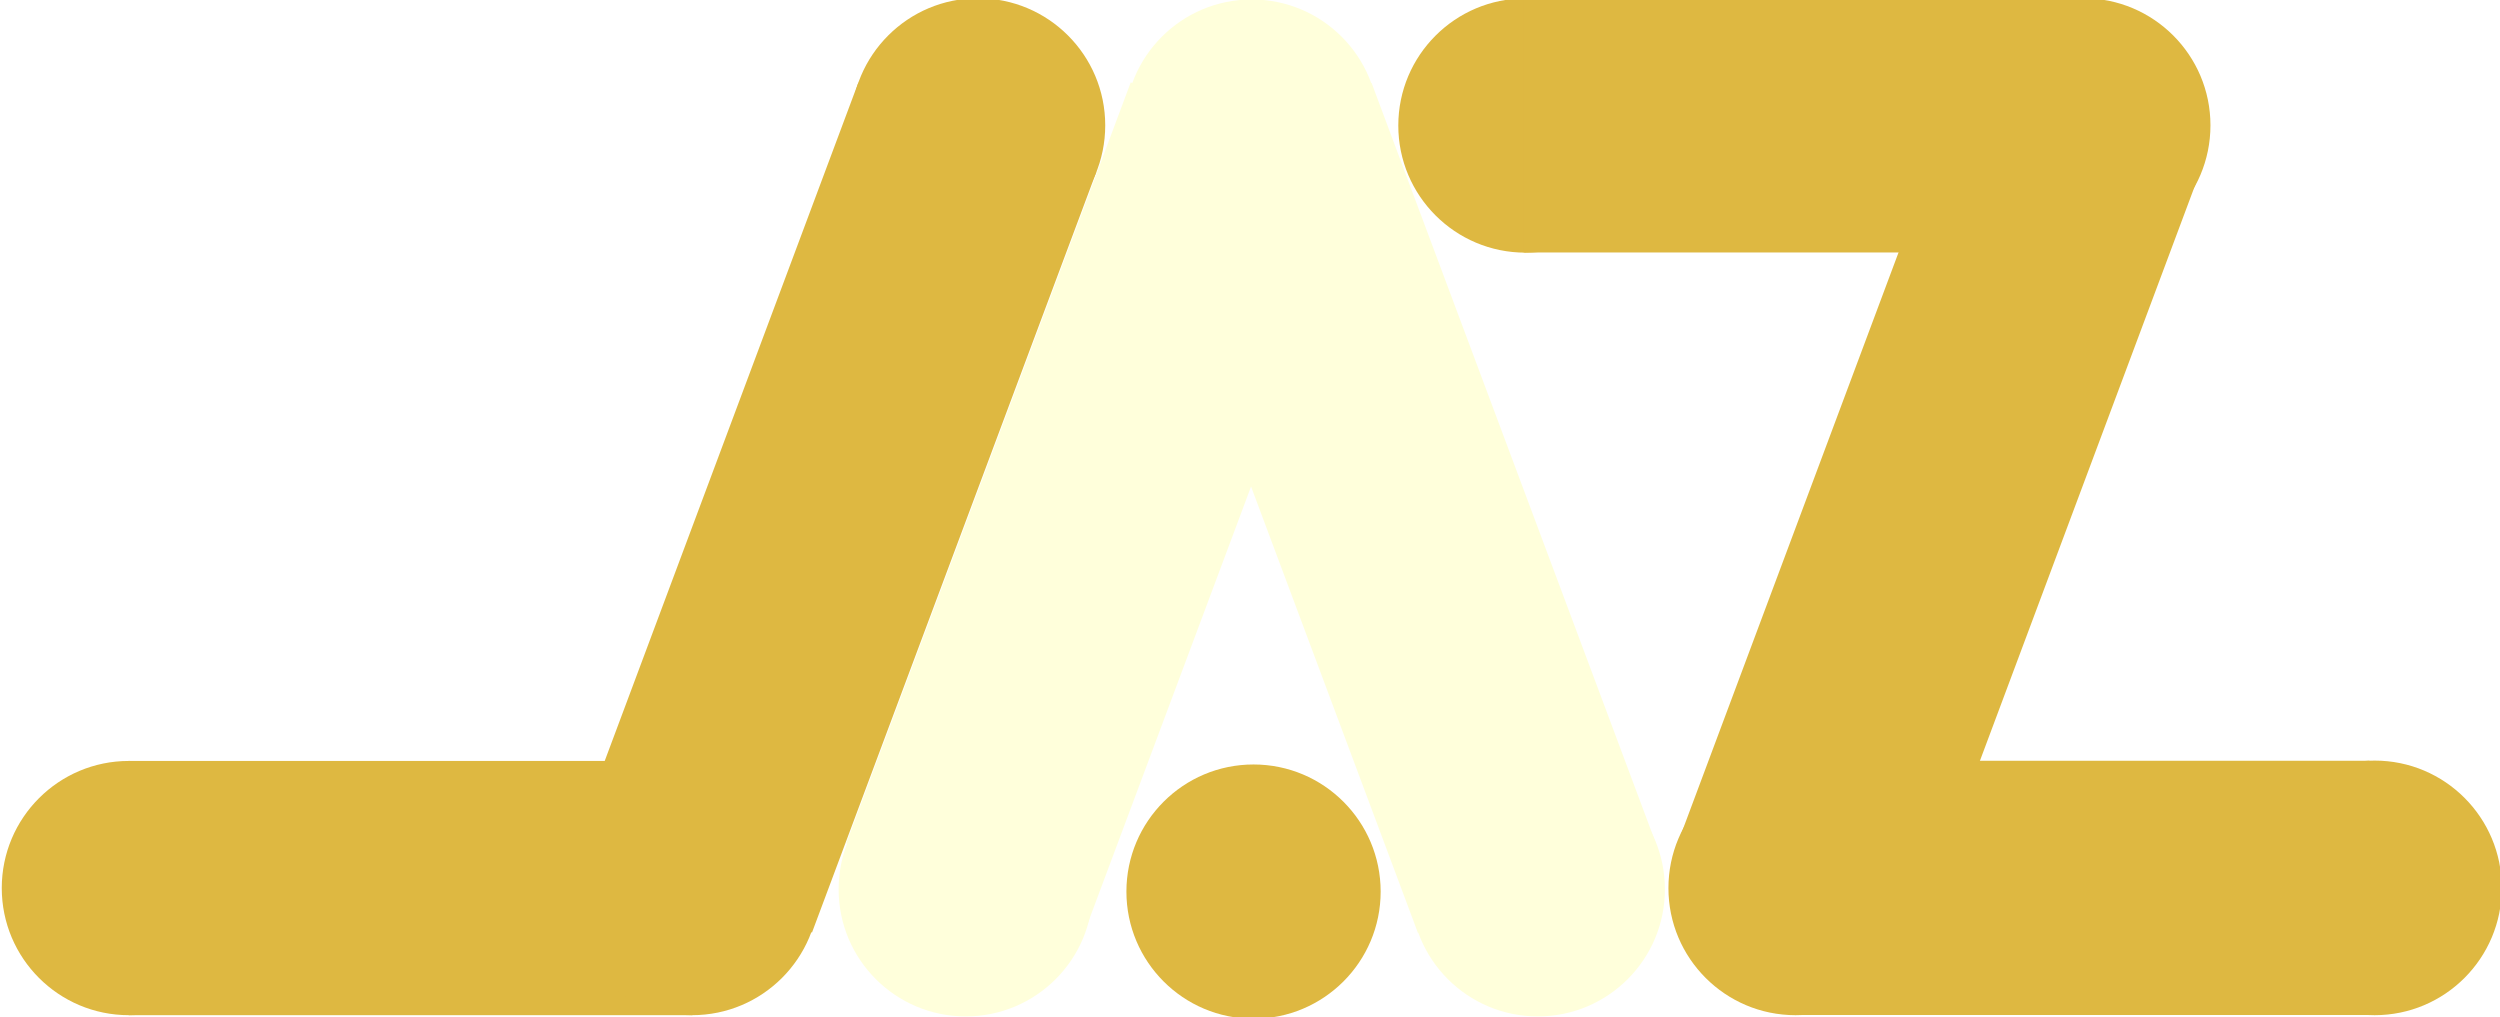
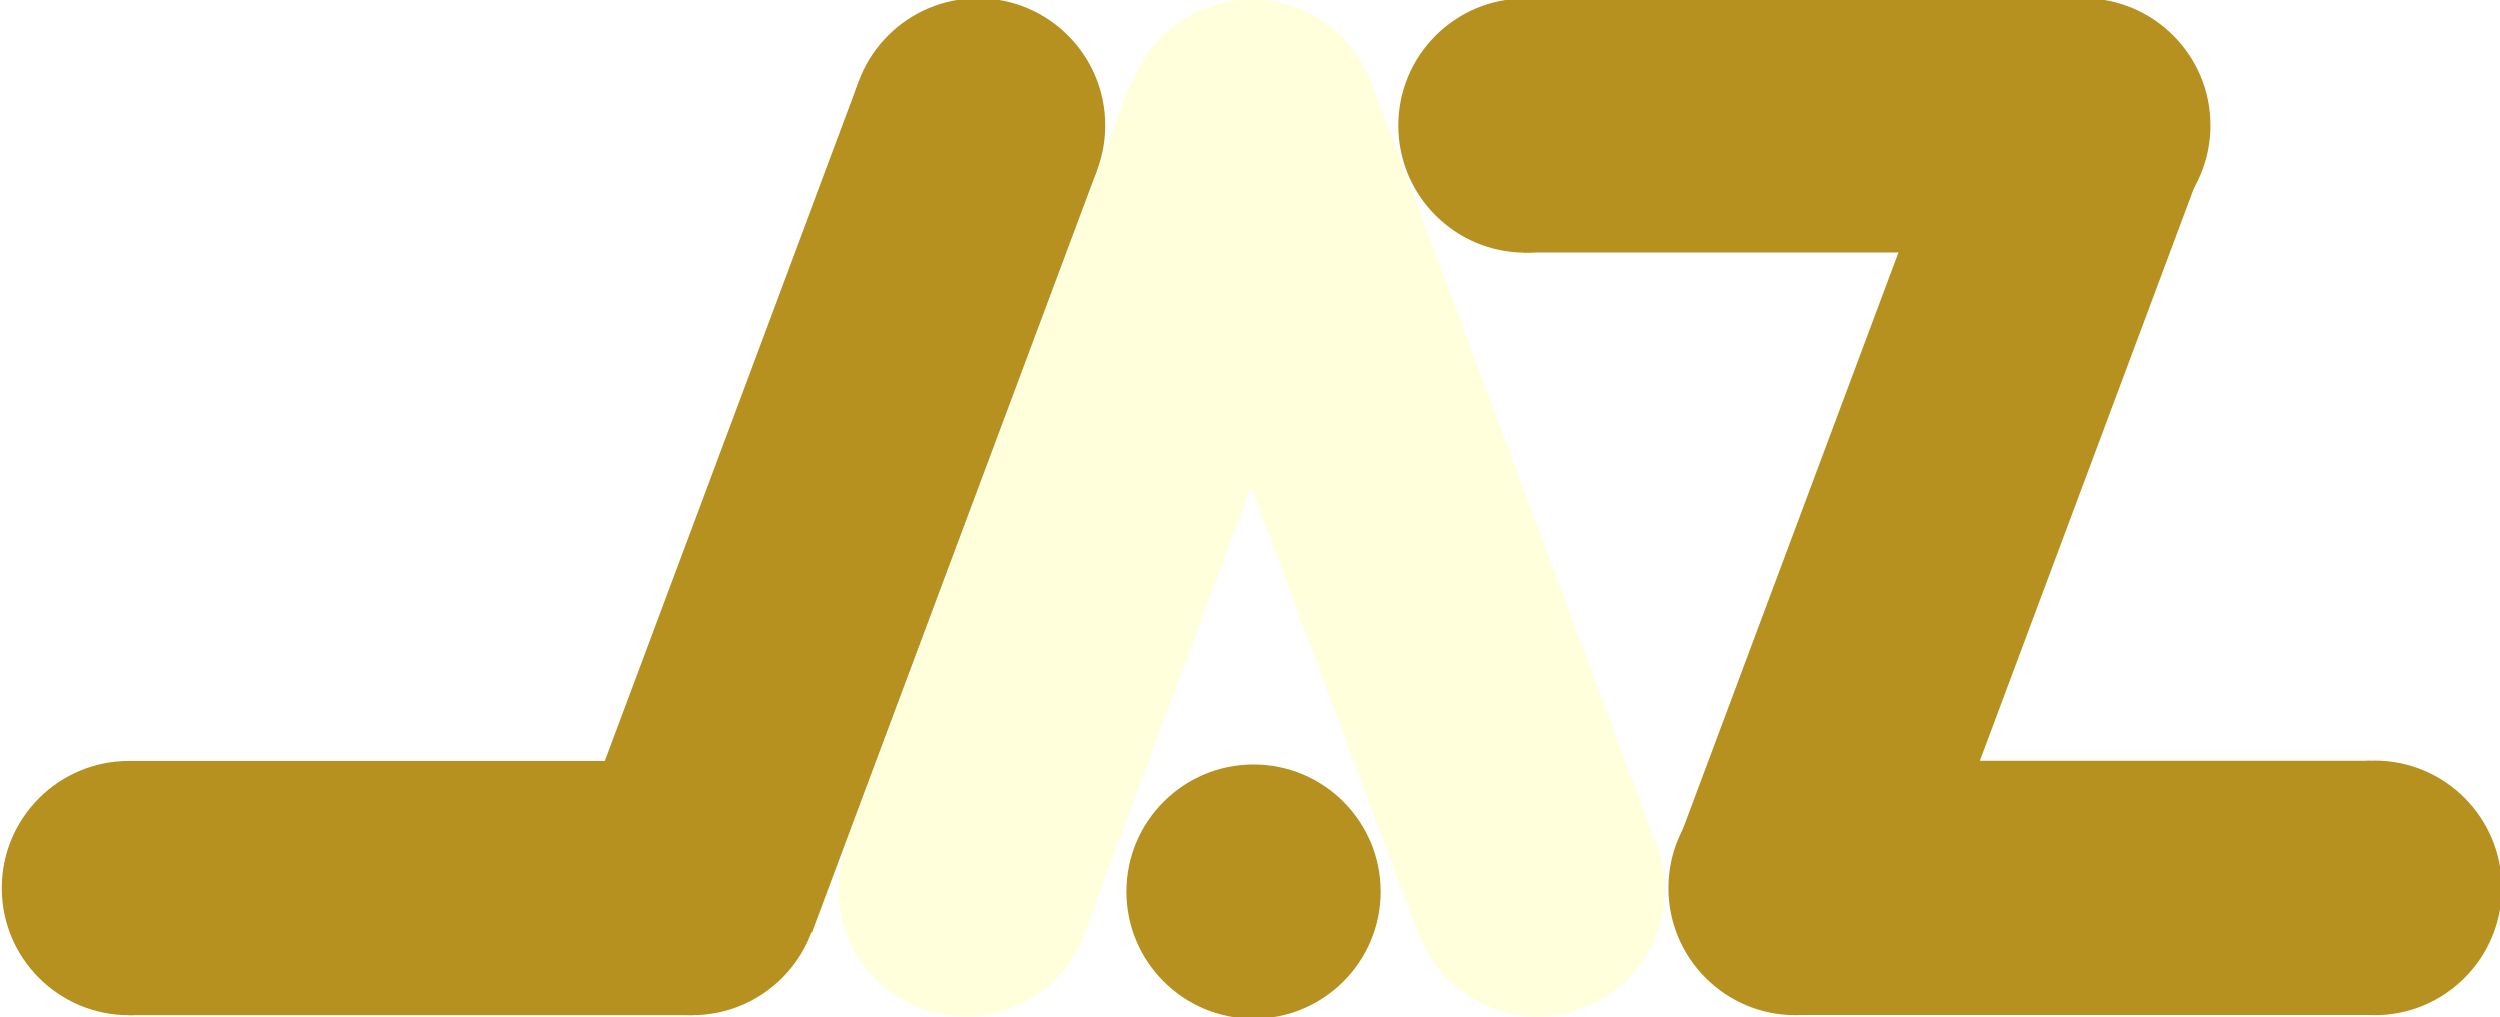
<svg xmlns="http://www.w3.org/2000/svg" version="1.1" id="Layer_1" x="0px" y="0px" viewBox="0 0 1416 576" style="enable-background:new 0 0 1416 576;" xml:space="preserve">
  <style type="text/css">
	.st0{fill:#FFFFDB;}
- 	.st1{fill:#DEB841;}
+ 	.st1{fill:none;}
+ 	.st2{fill:#B69120;}
</style>
  <g>
    <g id="jazsvg_4_">
      <circle class="st0" cx="547" cy="503.7" r="72" />
    </g>
    <g id="jazsvg_5_">
      <circle class="st0" cx="871" cy="503.7" r="72" />
    </g>
    <circle class="st0" cx="709" cy="71.7" r="72" />
-     <line class="st0" x1="637" y1="71.7" x2="781" y2="71.7" />
-     <rect x="718" y="57.7" transform="matrix(0.9367 -0.3502 0.3502 0.9367 -50.7451 294.8788)" class="st0" width="144" height="460.1" />
-     <rect x="397.2" y="215.4" transform="matrix(0.3502 -0.9367 0.9367 0.3502 138.4466 774.2737)" class="st0" width="460.1" height="144" />
+     <line class="st1" x1="637" y1="71.7" x2="781" y2="71.7" />
+     <rect x="718" y="57.7" transform="matrix(0.9367 -0.3502 0.3502 0.9367 -50.7444 294.8791)" class="st0" width="144" height="460.1" />
+     <rect x="397.3" y="215.4" transform="matrix(0.3502 -0.9367 0.9367 0.3502 138.457 774.3335)" class="st0" width="460.1" height="144" />
  </g>
  <g id="jazsvg_3_">
-     <circle class="st1" cx="710" cy="505" r="72" />
+     <circle class="st2" cx="710" cy="505" r="72" />
  </g>
  <g>
-     <ellipse class="st1" cx="1345" cy="502.9" rx="72" ry="72.1" />
-     <ellipse class="st1" cx="1017" cy="503" rx="72" ry="72" />
-     <ellipse class="st1" cx="864" cy="71.1" rx="72" ry="72" />
-     <ellipse class="st1" cx="1180" cy="71" rx="72" ry="72" />
-     <rect x="863" y="-1" class="st1" width="326.2" height="144" />
-     <rect x="1015.9" y="430.9" class="st1" width="326.2" height="144" />
-     <rect x="868.1" y="215.5" transform="matrix(0.3502 -0.9367 0.9367 0.3502 444.2867 1215.496)" class="st1" width="460.1" height="144" />
+     <ellipse class="st2" cx="1345" cy="502.9" rx="72" ry="72.1" />
+     <ellipse class="st2" cx="1017" cy="503" rx="72" ry="72" />
+     <ellipse class="st2" cx="864" cy="71.1" rx="72" ry="72" />
+     <ellipse class="st2" cx="1180" cy="71" rx="72" ry="72" />
+     <rect x="863" y="-1" class="st2" width="326.2" height="144" />
+     <rect x="1015.9" y="430.9" class="st2" width="326.2" height="144" />
+     <rect x="868.1" y="215.5" transform="matrix(0.3502 -0.9367 0.9367 0.3502 444.2592 1215.469)" class="st2" width="460.1" height="144" />
  </g>
  <g>
    <g>
      <g id="jazsvg_10_">
-         <circle class="st1" cx="554" cy="71" r="72" />
+         <circle class="st2" cx="554" cy="71" r="72" />
      </g>
-       <line class="st1" x1="626" y1="71" x2="482" y2="71" />
-       <line class="st1" x1="554" y1="143" x2="554" y2="-1" />
+       <line class="st2" x1="626" y1="71" x2="482" y2="71" />
+       <line class="st2" x1="554" y1="143" x2="554" y2="-1" />
    </g>
-     <rect x="73" y="431" class="st1" width="319.1" height="144" />
+     <rect x="73" y="431" class="st2" width="319.1" height="144" />
    <g>
      <g id="jazsvg_8_">
-         <circle class="st1" cx="392" cy="503" r="72" />
+         <circle class="st2" cx="392" cy="503" r="72" />
      </g>
-       <line class="st1" x1="464" y1="503" x2="320" y2="503" />
-       <line class="st1" x1="392" y1="575" x2="392" y2="431" />
+       <line class="st2" x1="464" y1="503" x2="320" y2="503" />
+       <line class="st2" x1="392" y1="575" x2="392" y2="431" />
    </g>
    <g>
      <g id="jazsvg_11_">
-         <circle class="st1" cx="73" cy="503" r="72" />
+         <circle class="st2" cx="73" cy="503" r="72" />
      </g>
-       <line class="st1" x1="145" y1="503" x2="1" y2="503" />
-       <line class="st1" x1="73" y1="575" x2="73" y2="431" />
+       <line class="st2" x1="145" y1="503" x2="1" y2="503" />
+       <line class="st2" x1="73" y1="575" x2="73" y2="431" />
    </g>
-     <rect x="243" y="215.5" transform="matrix(0.3502 -0.9367 0.9367 0.3502 38.0796 629.8881)" class="st1" width="460.1" height="144" />
+     <rect x="243" y="215.5" transform="matrix(0.3502 -0.9367 0.9367 0.3502 38.1253 629.8859)" class="st2" width="460.1" height="144" />
  </g>
</svg>
